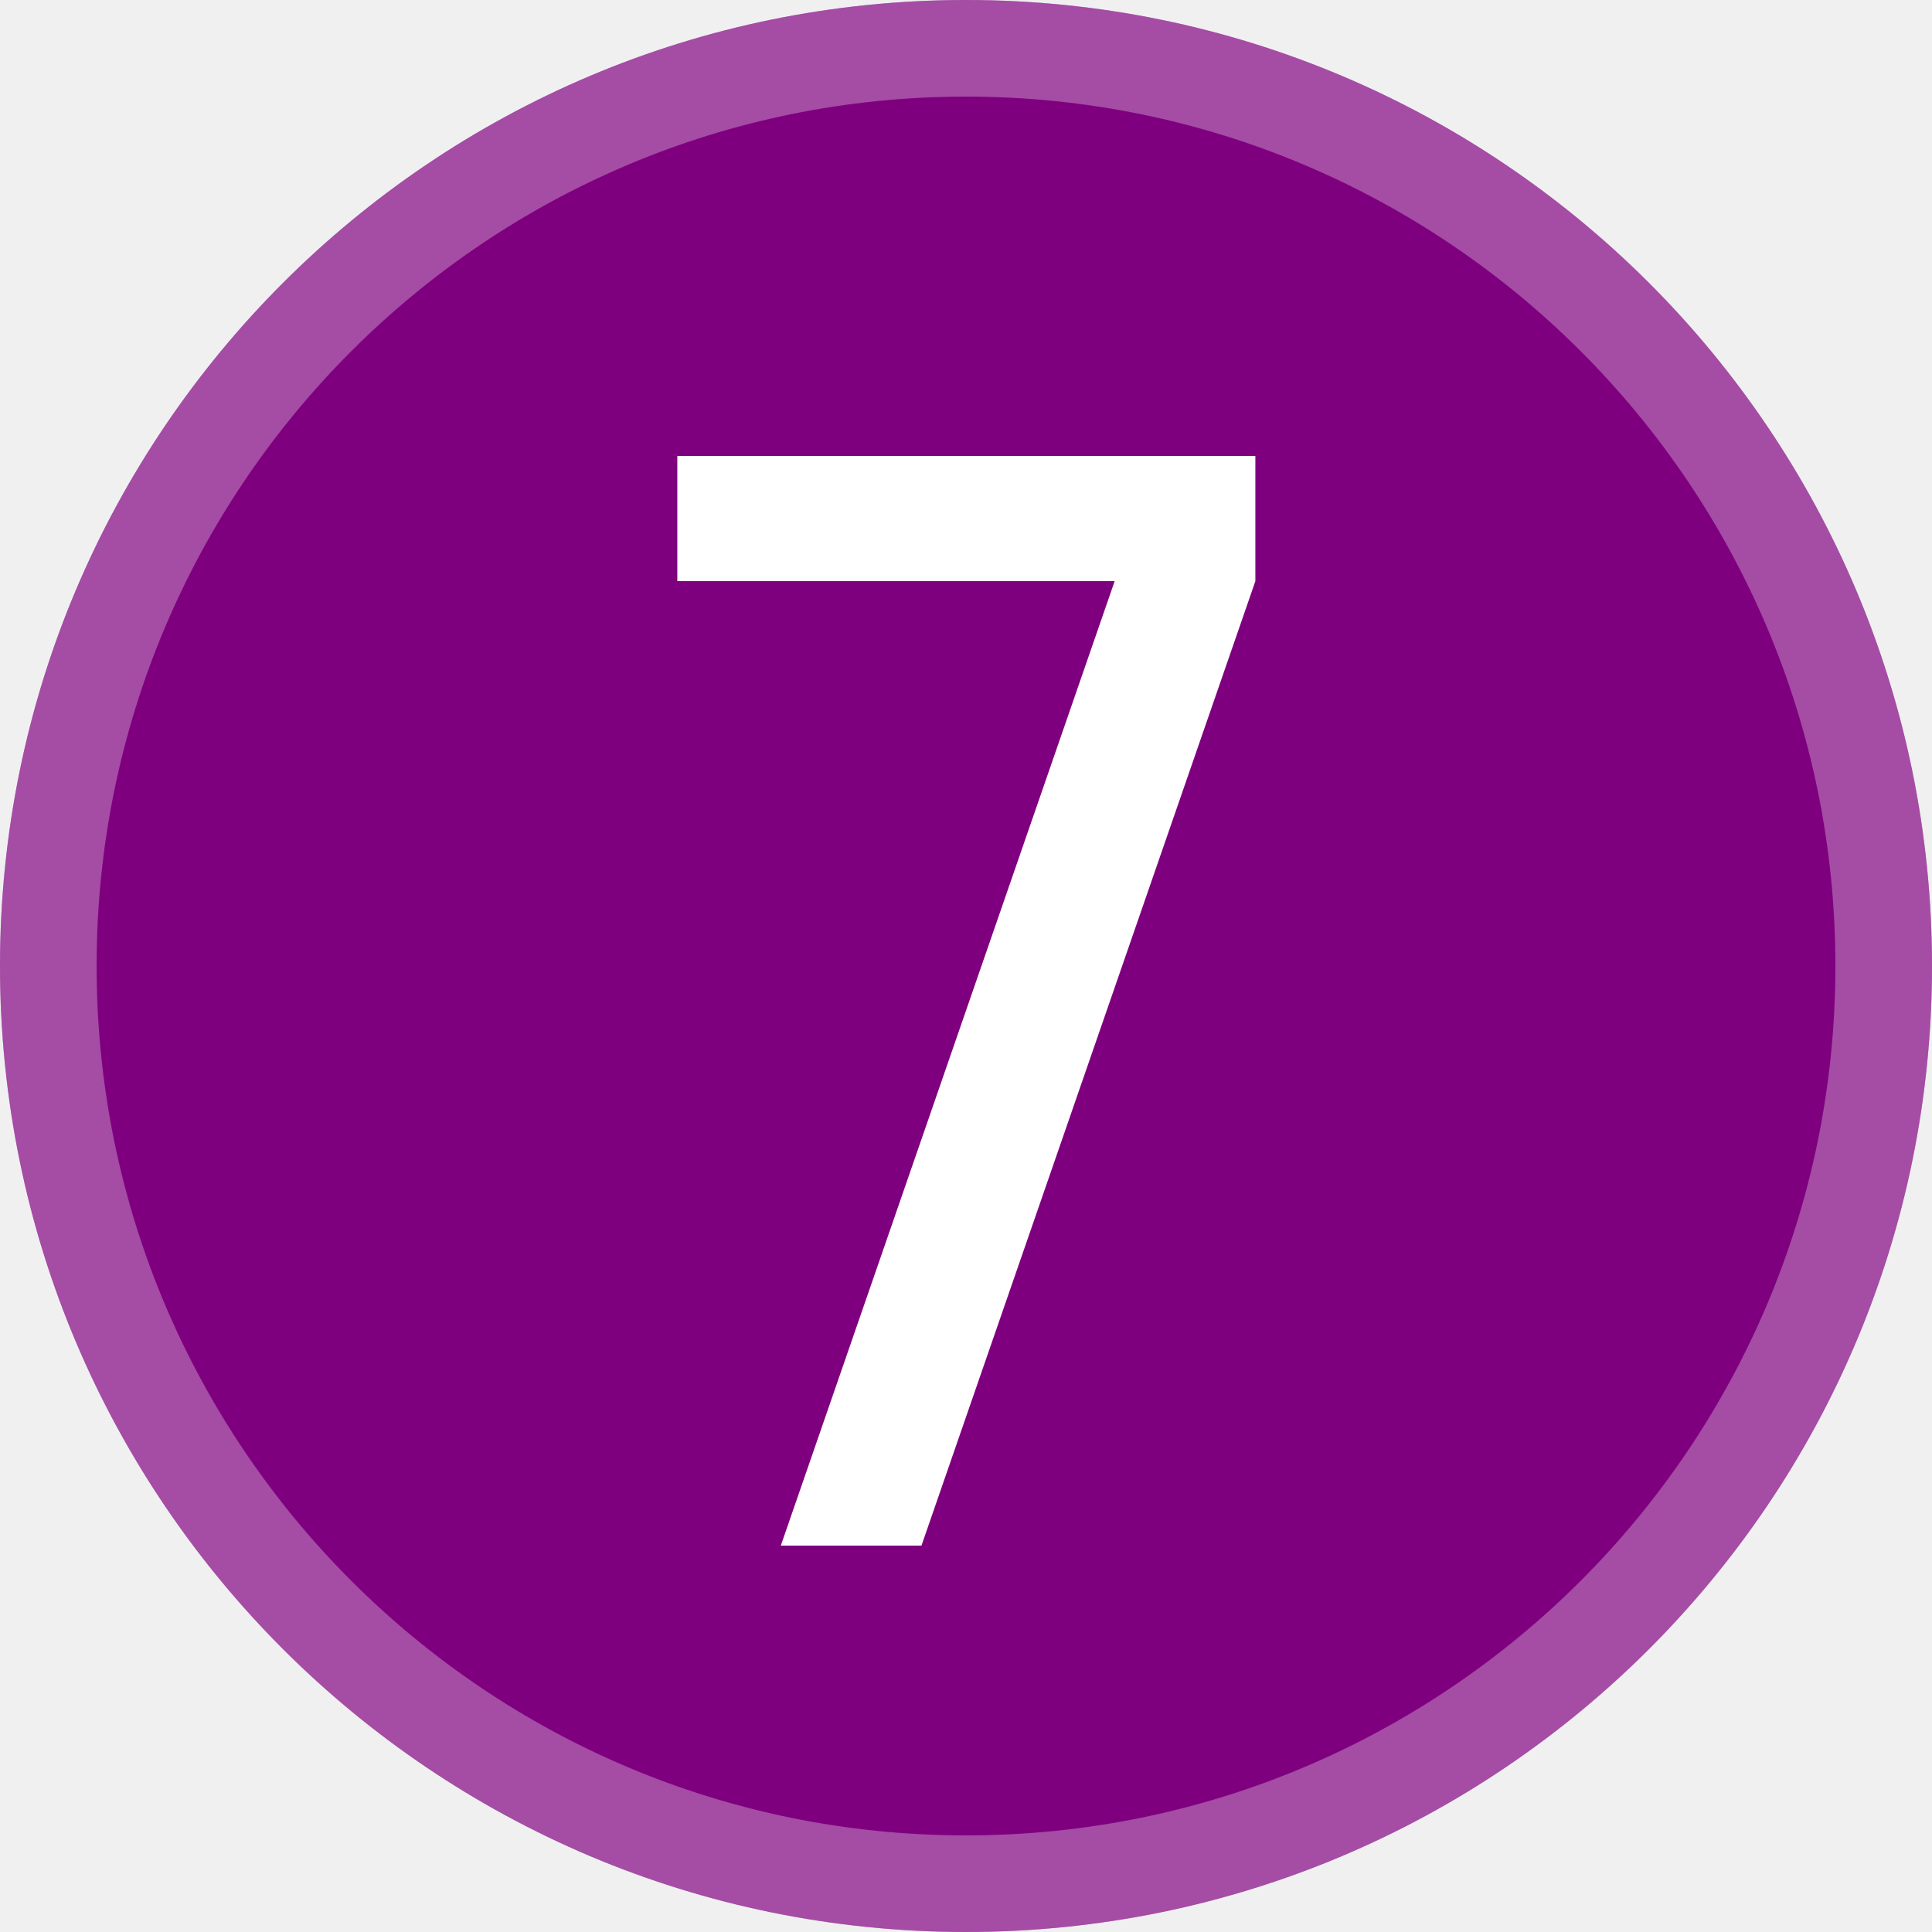
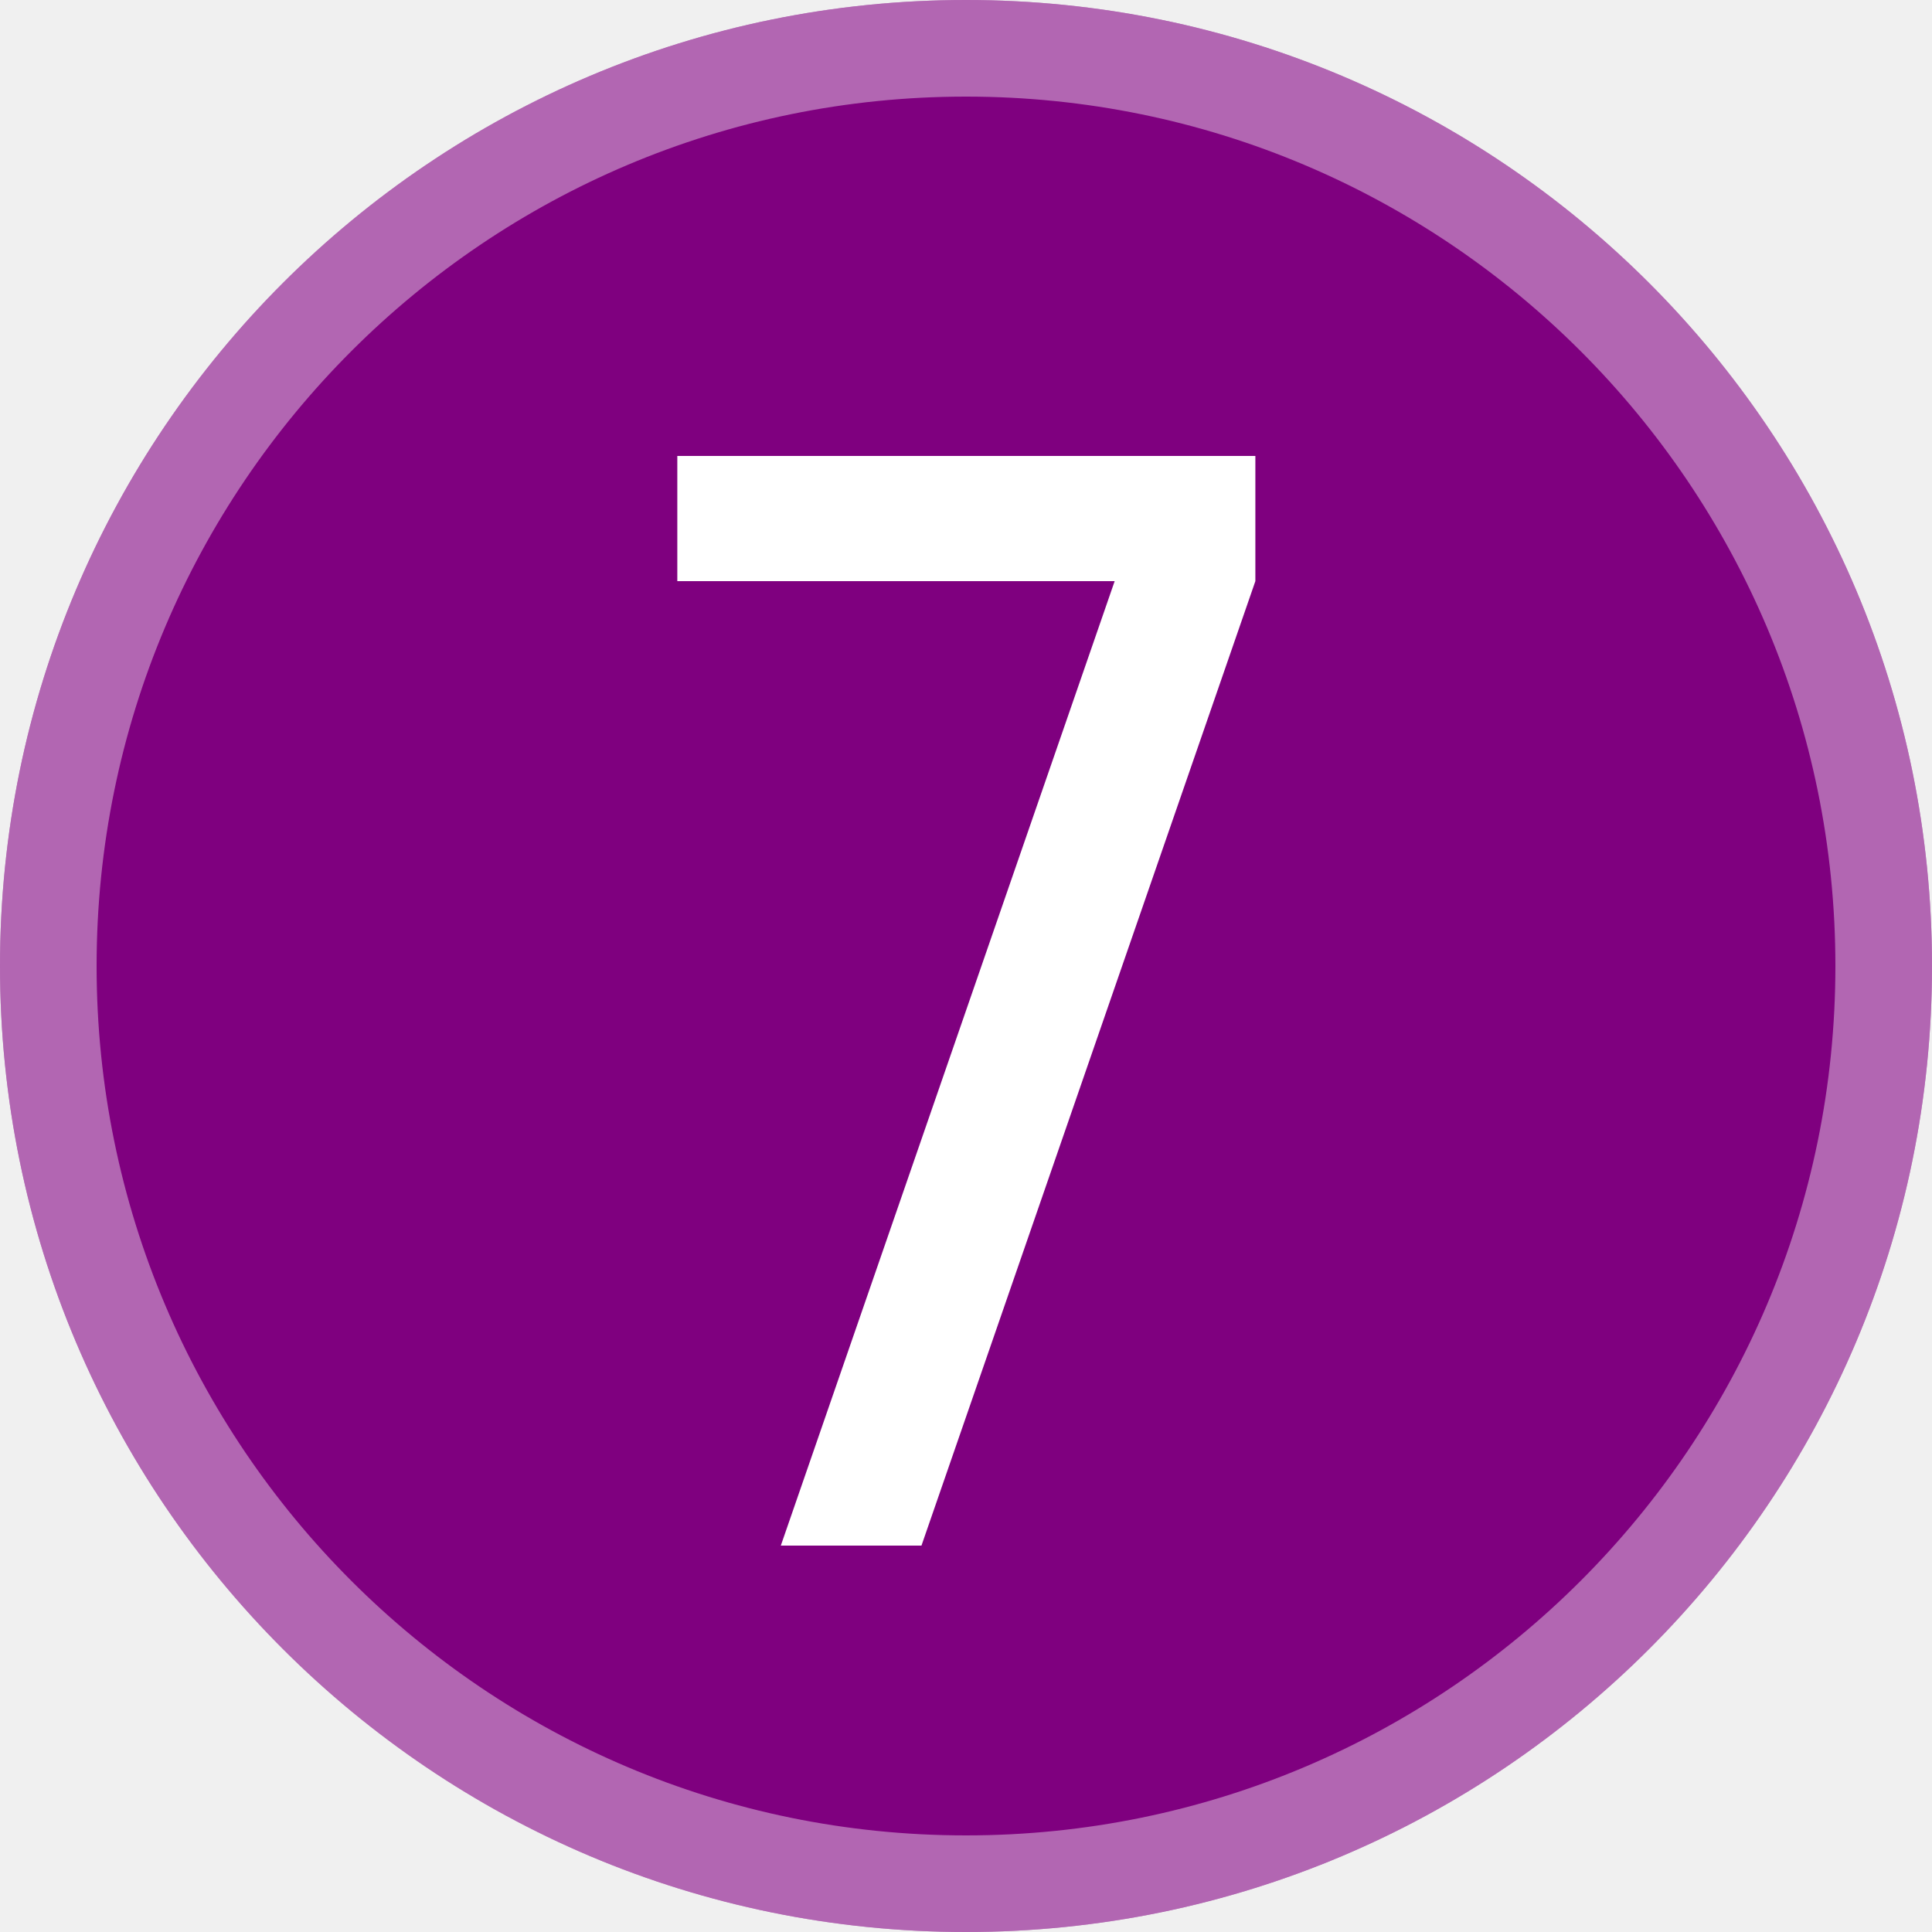
<svg xmlns="http://www.w3.org/2000/svg" width="40" height="40" viewBox="0 0 40 40" fill="none">
  <circle cx="20" cy="20" r="20" fill="#7F007F" />
-   <circle cx="20" cy="20" r="19" stroke="#FFFFFF" stroke-width="2" stroke-opacity="0.3" />
+   <circle cx="20" cy="20" r="19" stroke="#FFFFFF" stroke-width="2" stroke-opacity="0.4" />
  <path d="M16.166 32L23.078 12.032H25.991L19.078 32H16.166ZM14.023 12.032V9.44H25.991V12.032H14.023Z" fill="white" />
</svg>
